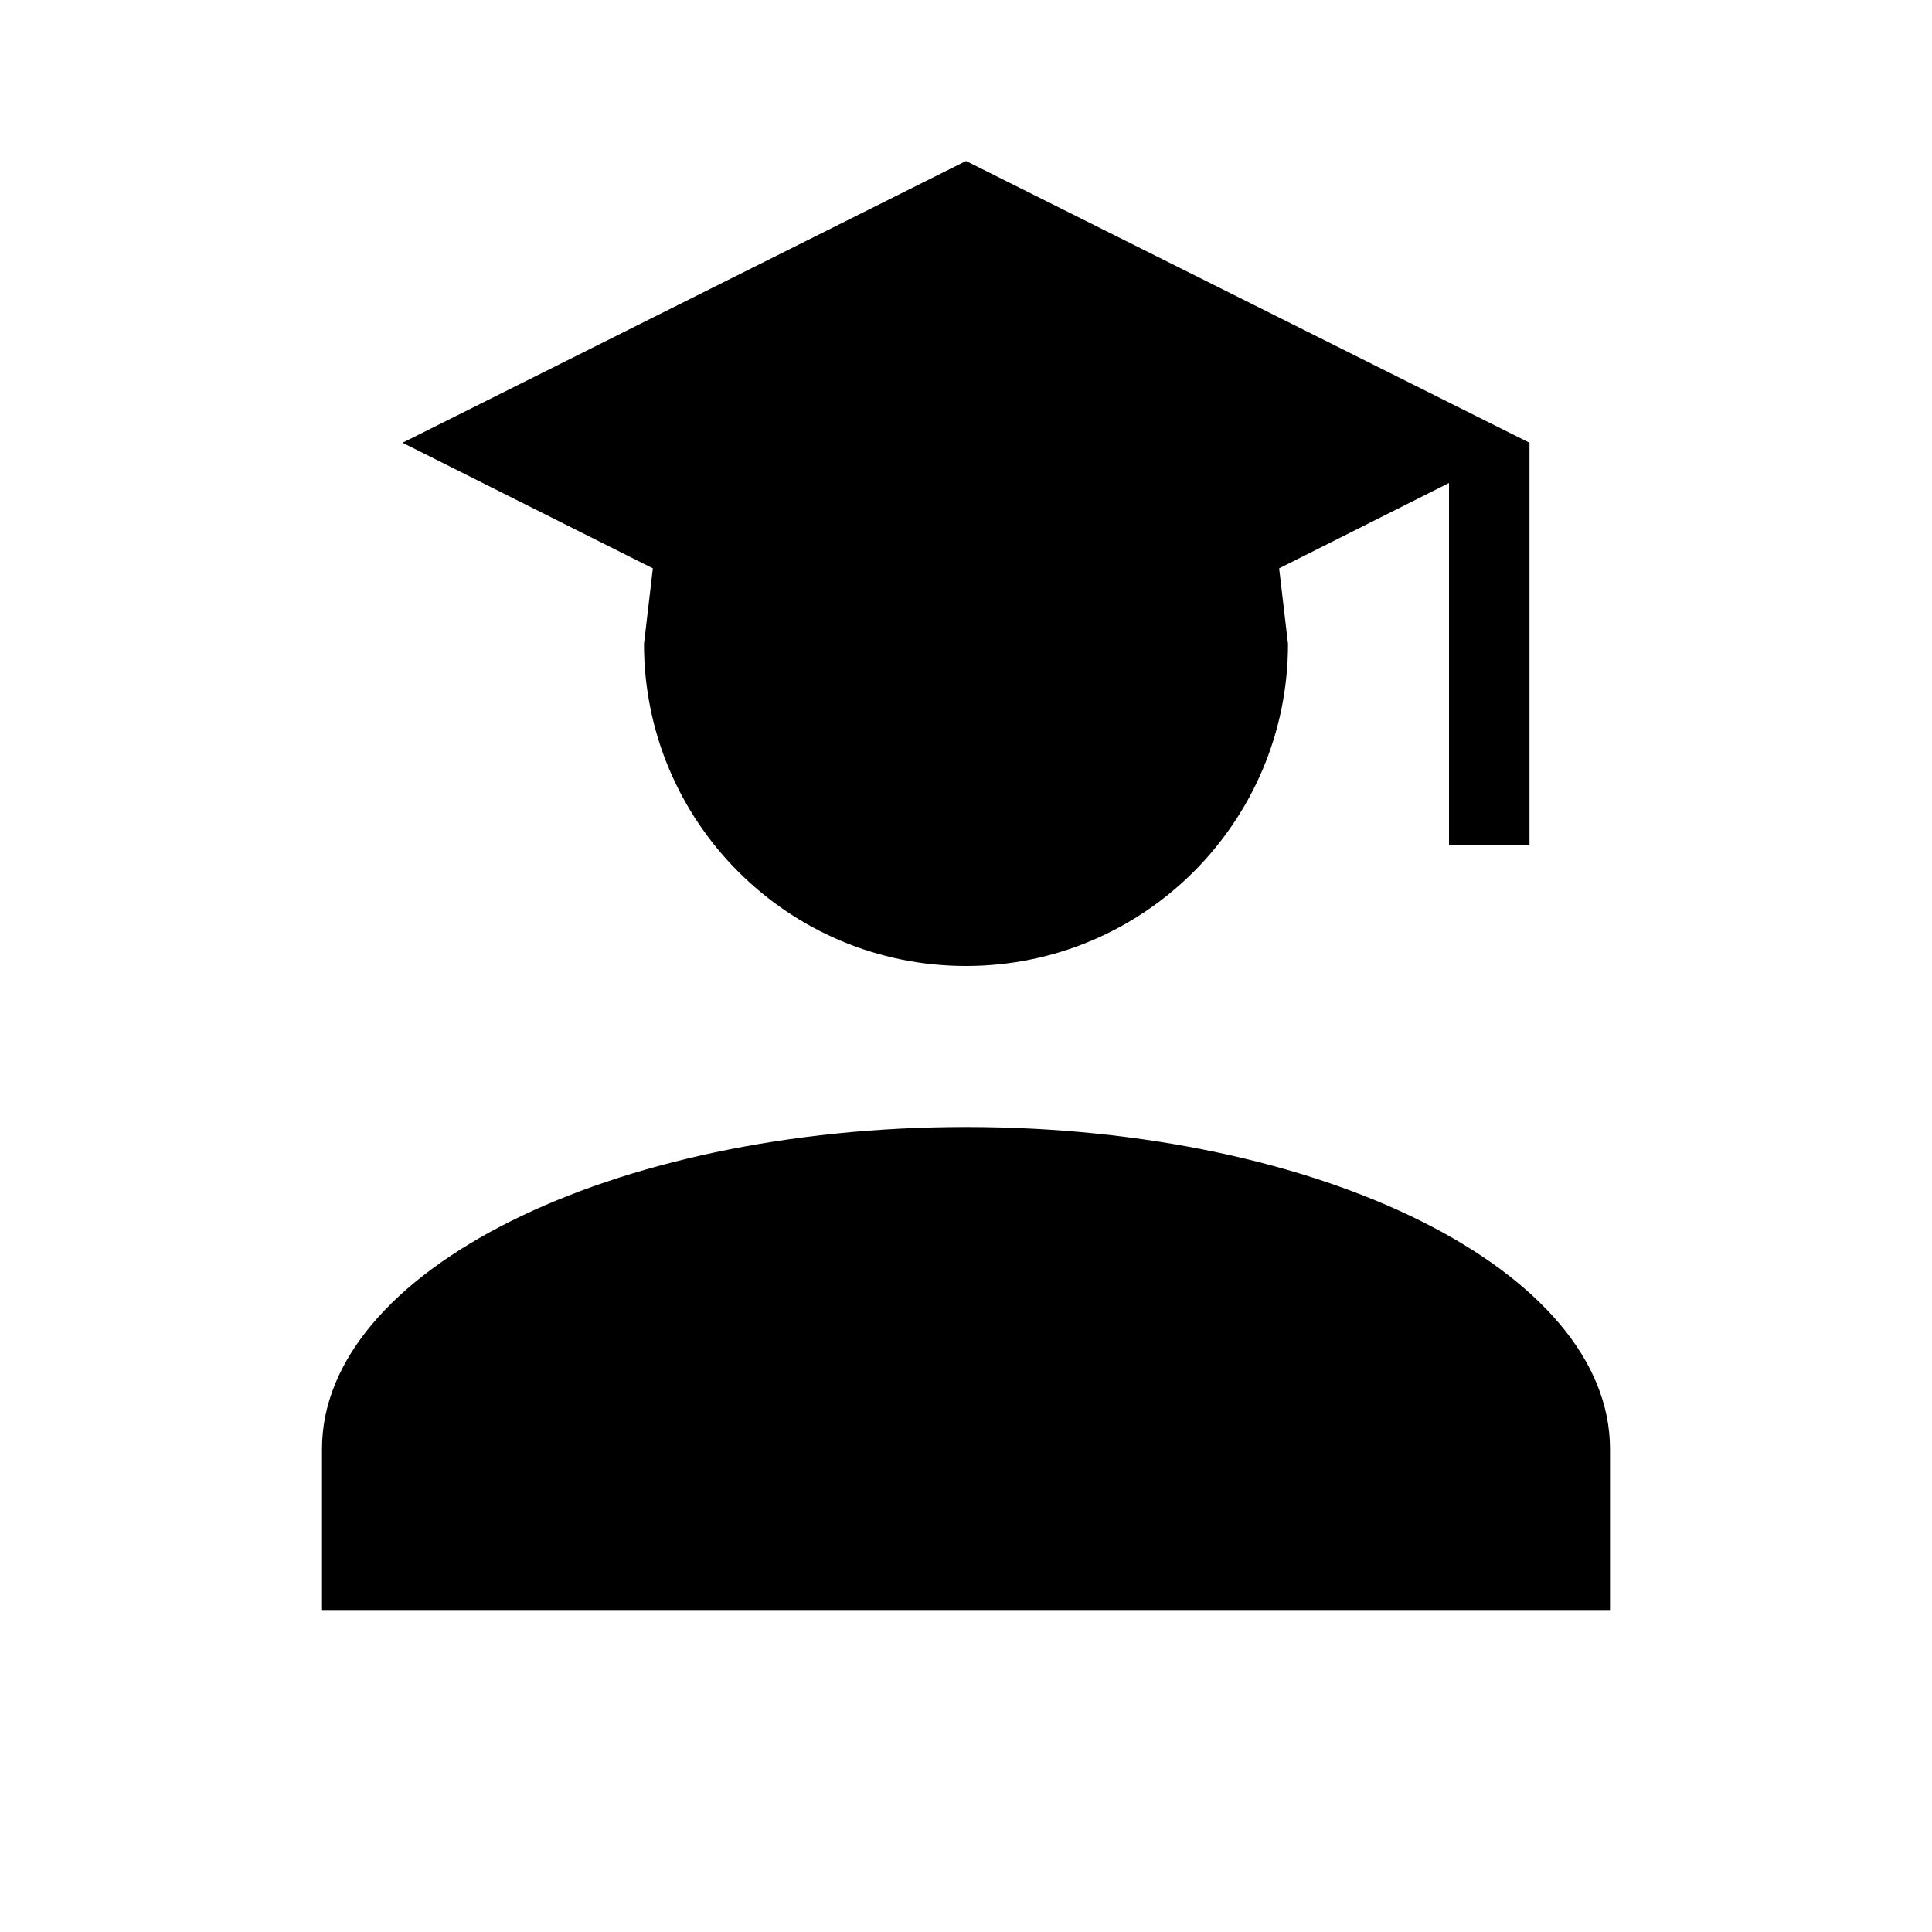
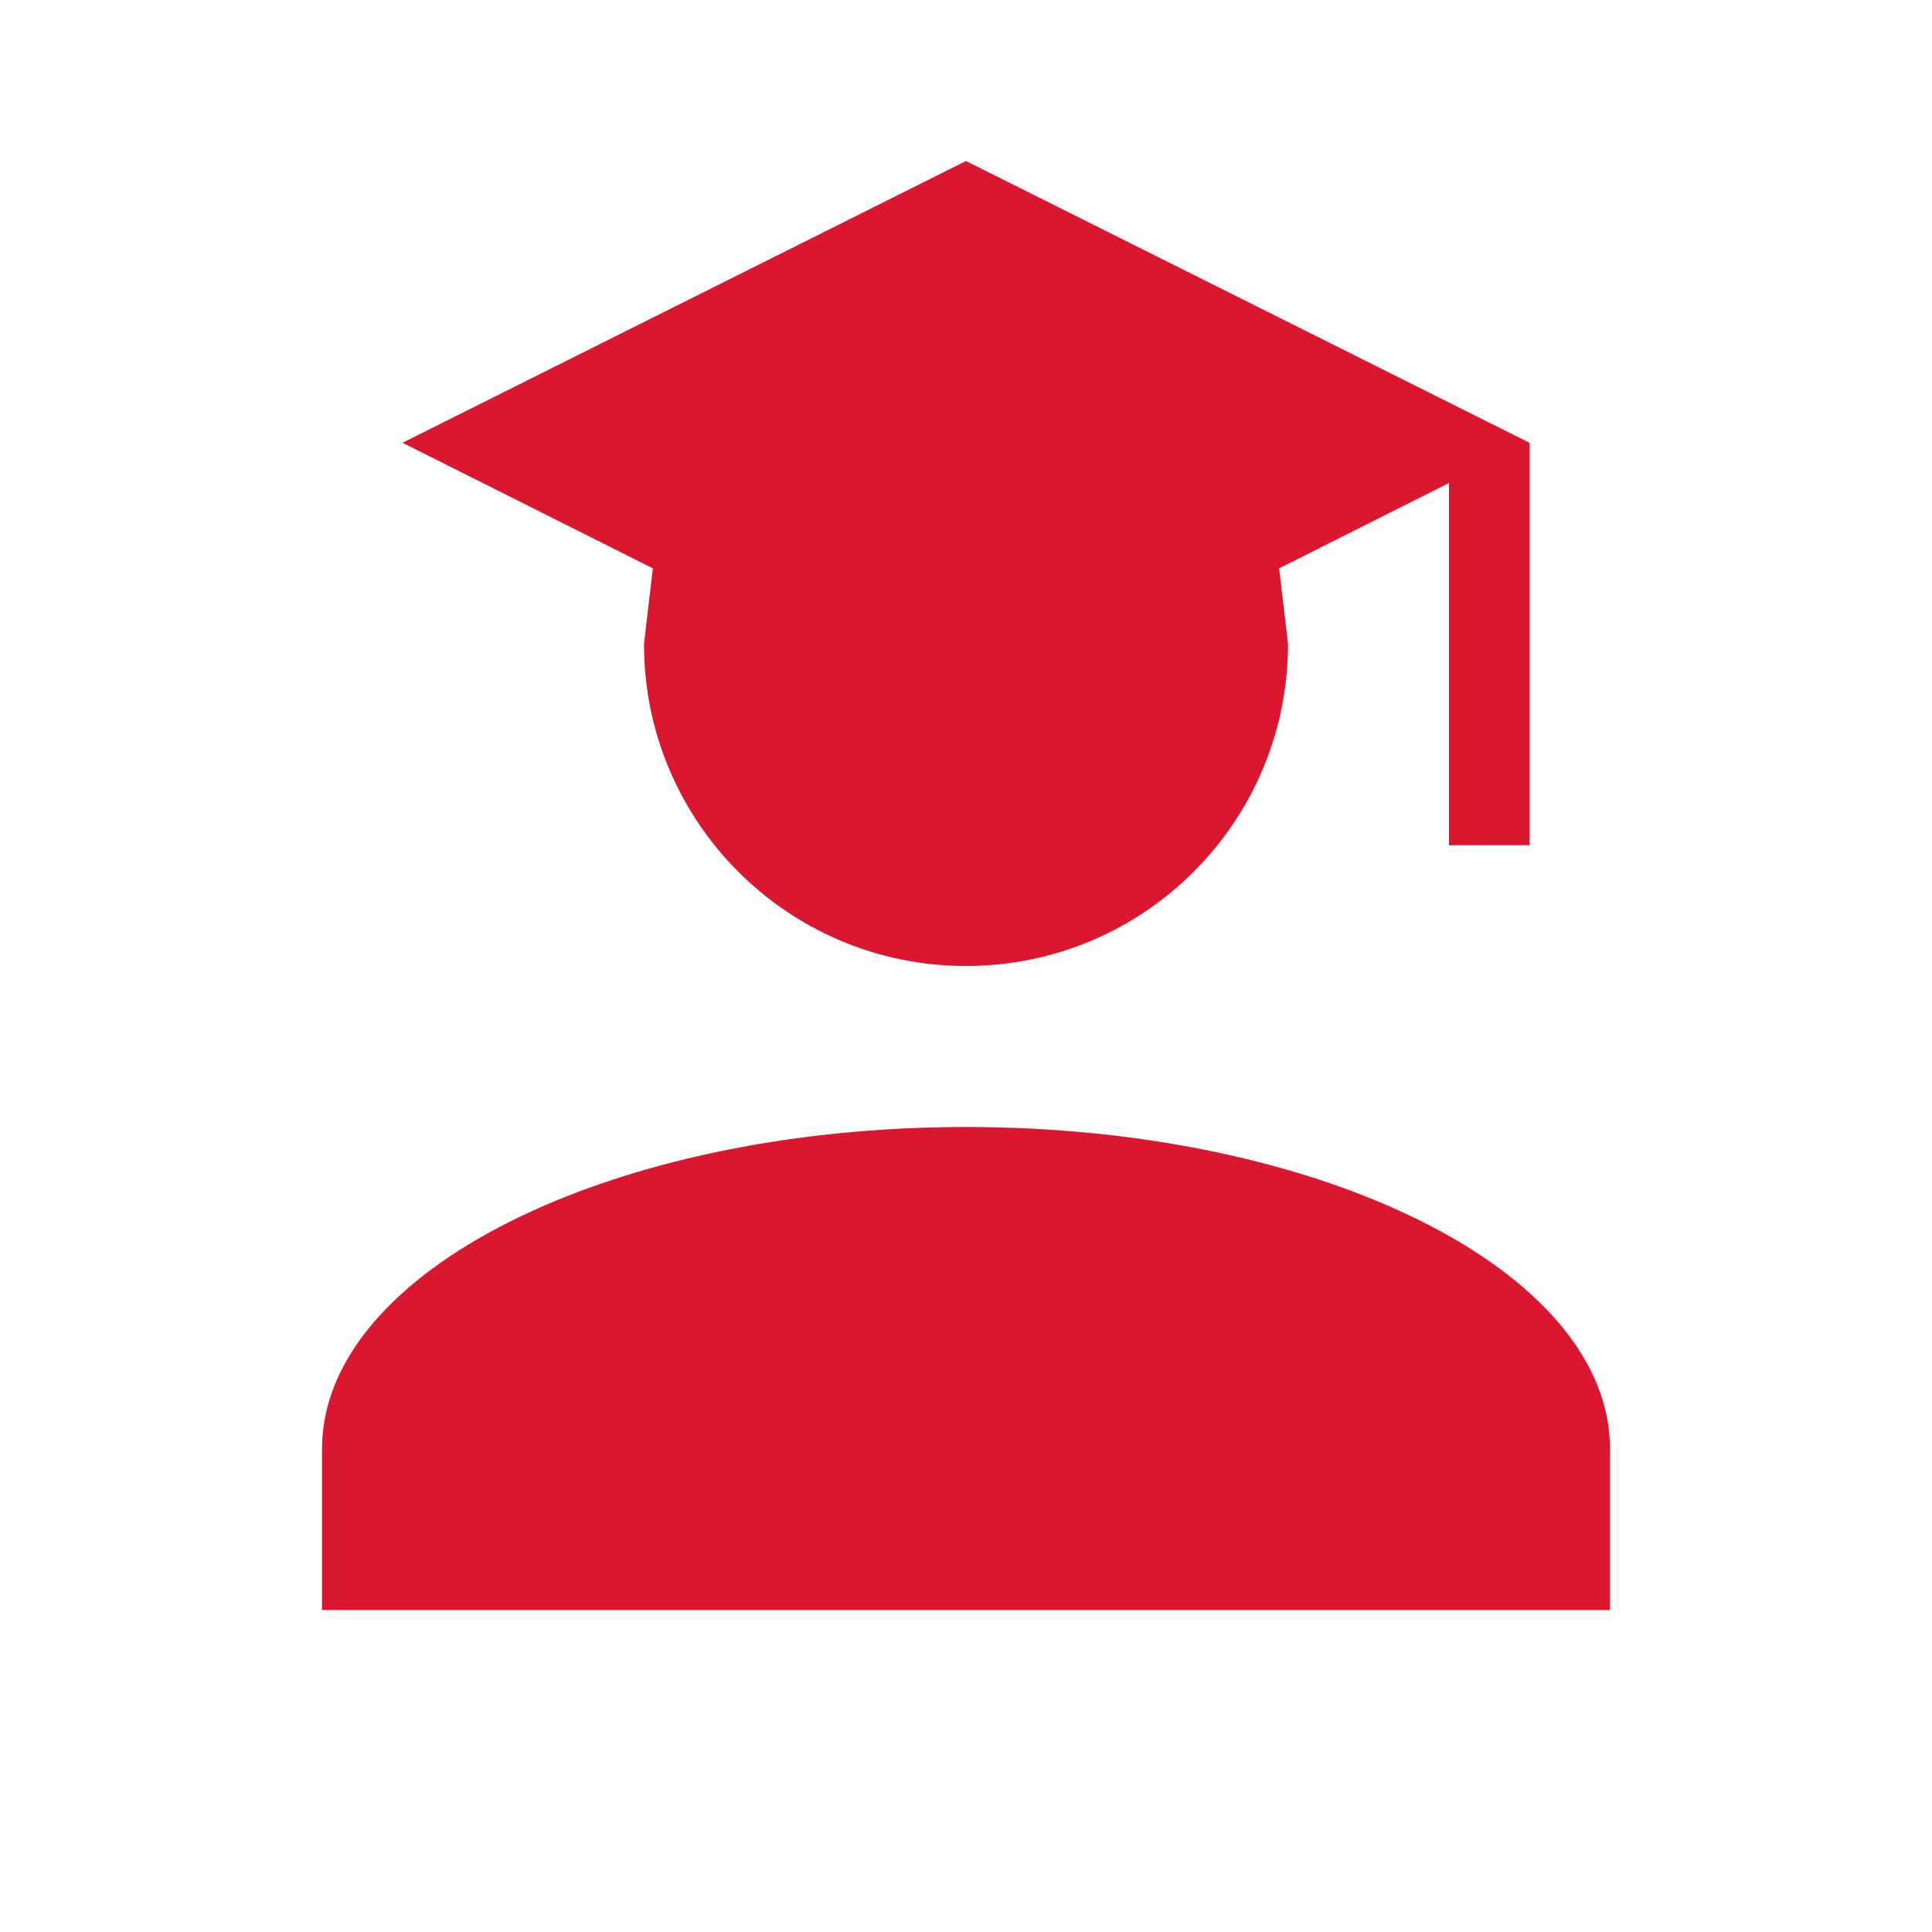
<svg xmlns="http://www.w3.org/2000/svg" viewBox="0 0 24 24">
-   <path d="M16 8C16 10.21 14.21 12 12 12C9.79 12 8 10.21 8 8L8.11 7.06L5 5.5L12 2L19 5.5V10.5H18V6L15.89 7.06L16 8M12 14C16.42 14 20 15.79 20 18V20H4V18C4 15.79 7.58 14 12 14Z" />
+   <path fill="#DB162F" d="M16 8C16 10.21 14.21 12 12 12C9.79 12 8 10.21 8 8L8.11 7.06L5 5.5L12 2L19 5.5V10.5H18V6L15.89 7.06L16 8M12 14C16.42 14 20 15.79 20 18V20H4V18C4 15.79 7.58 14 12 14Z" />
</svg>
